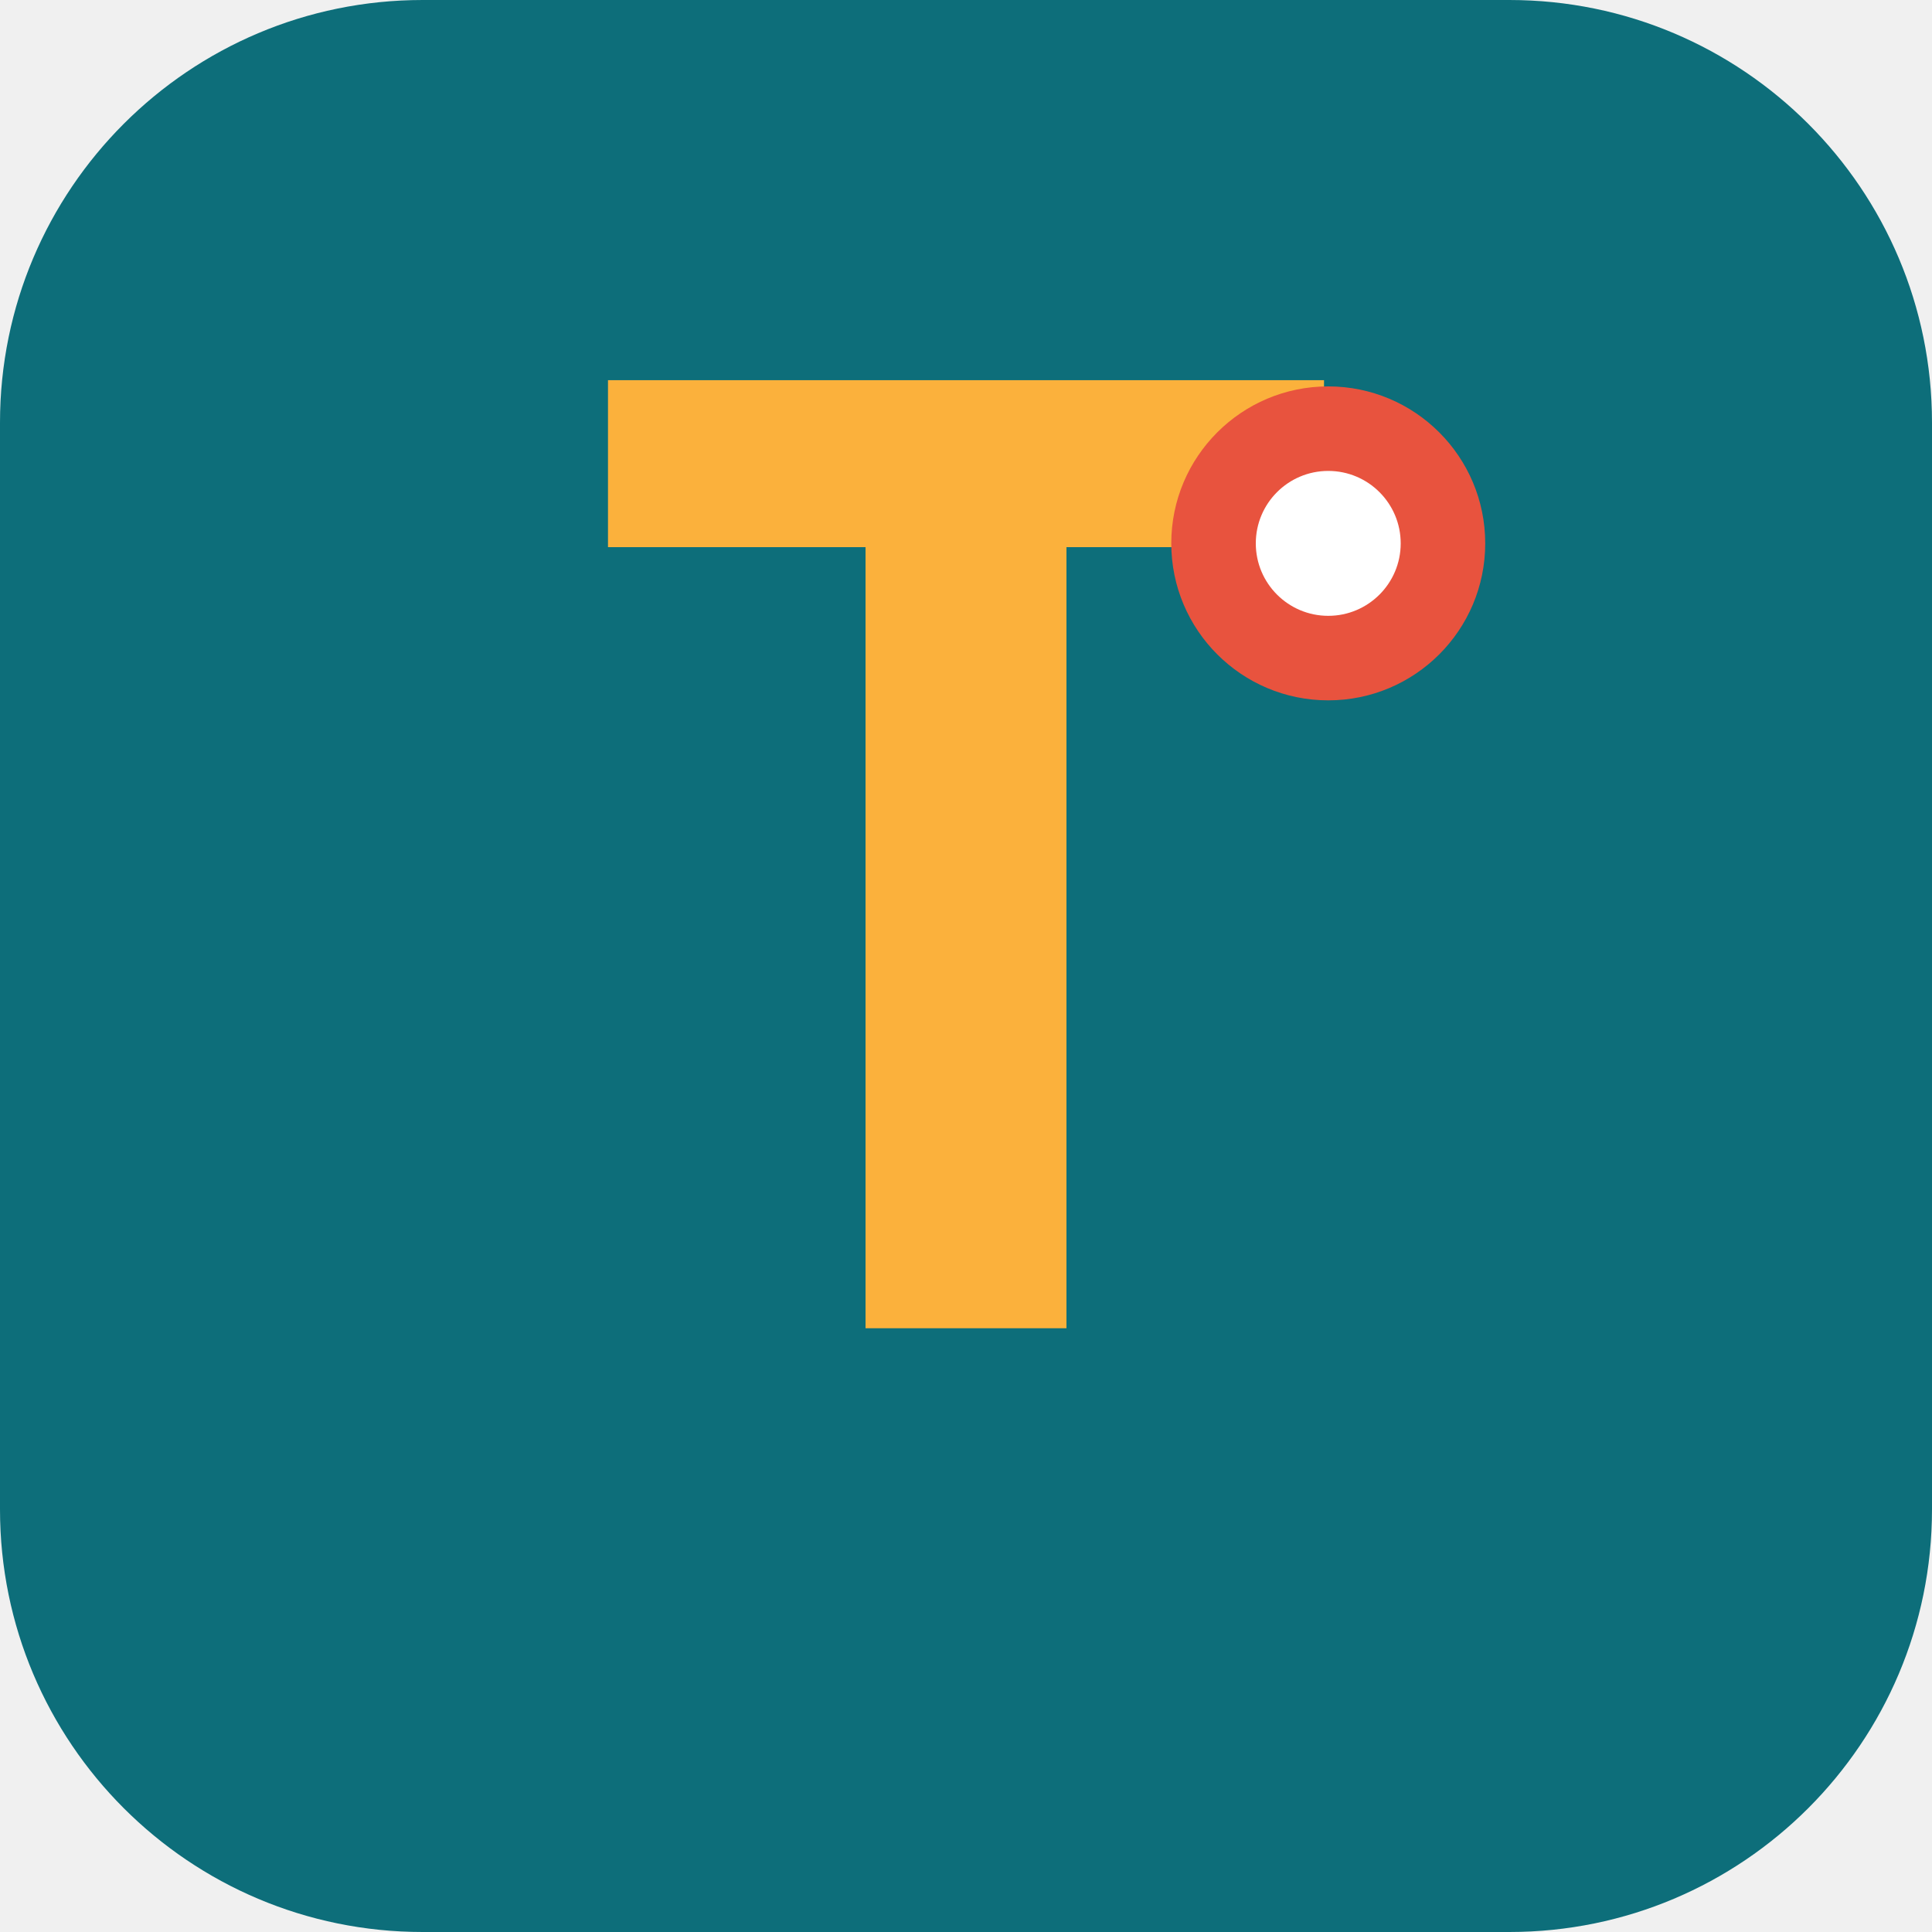
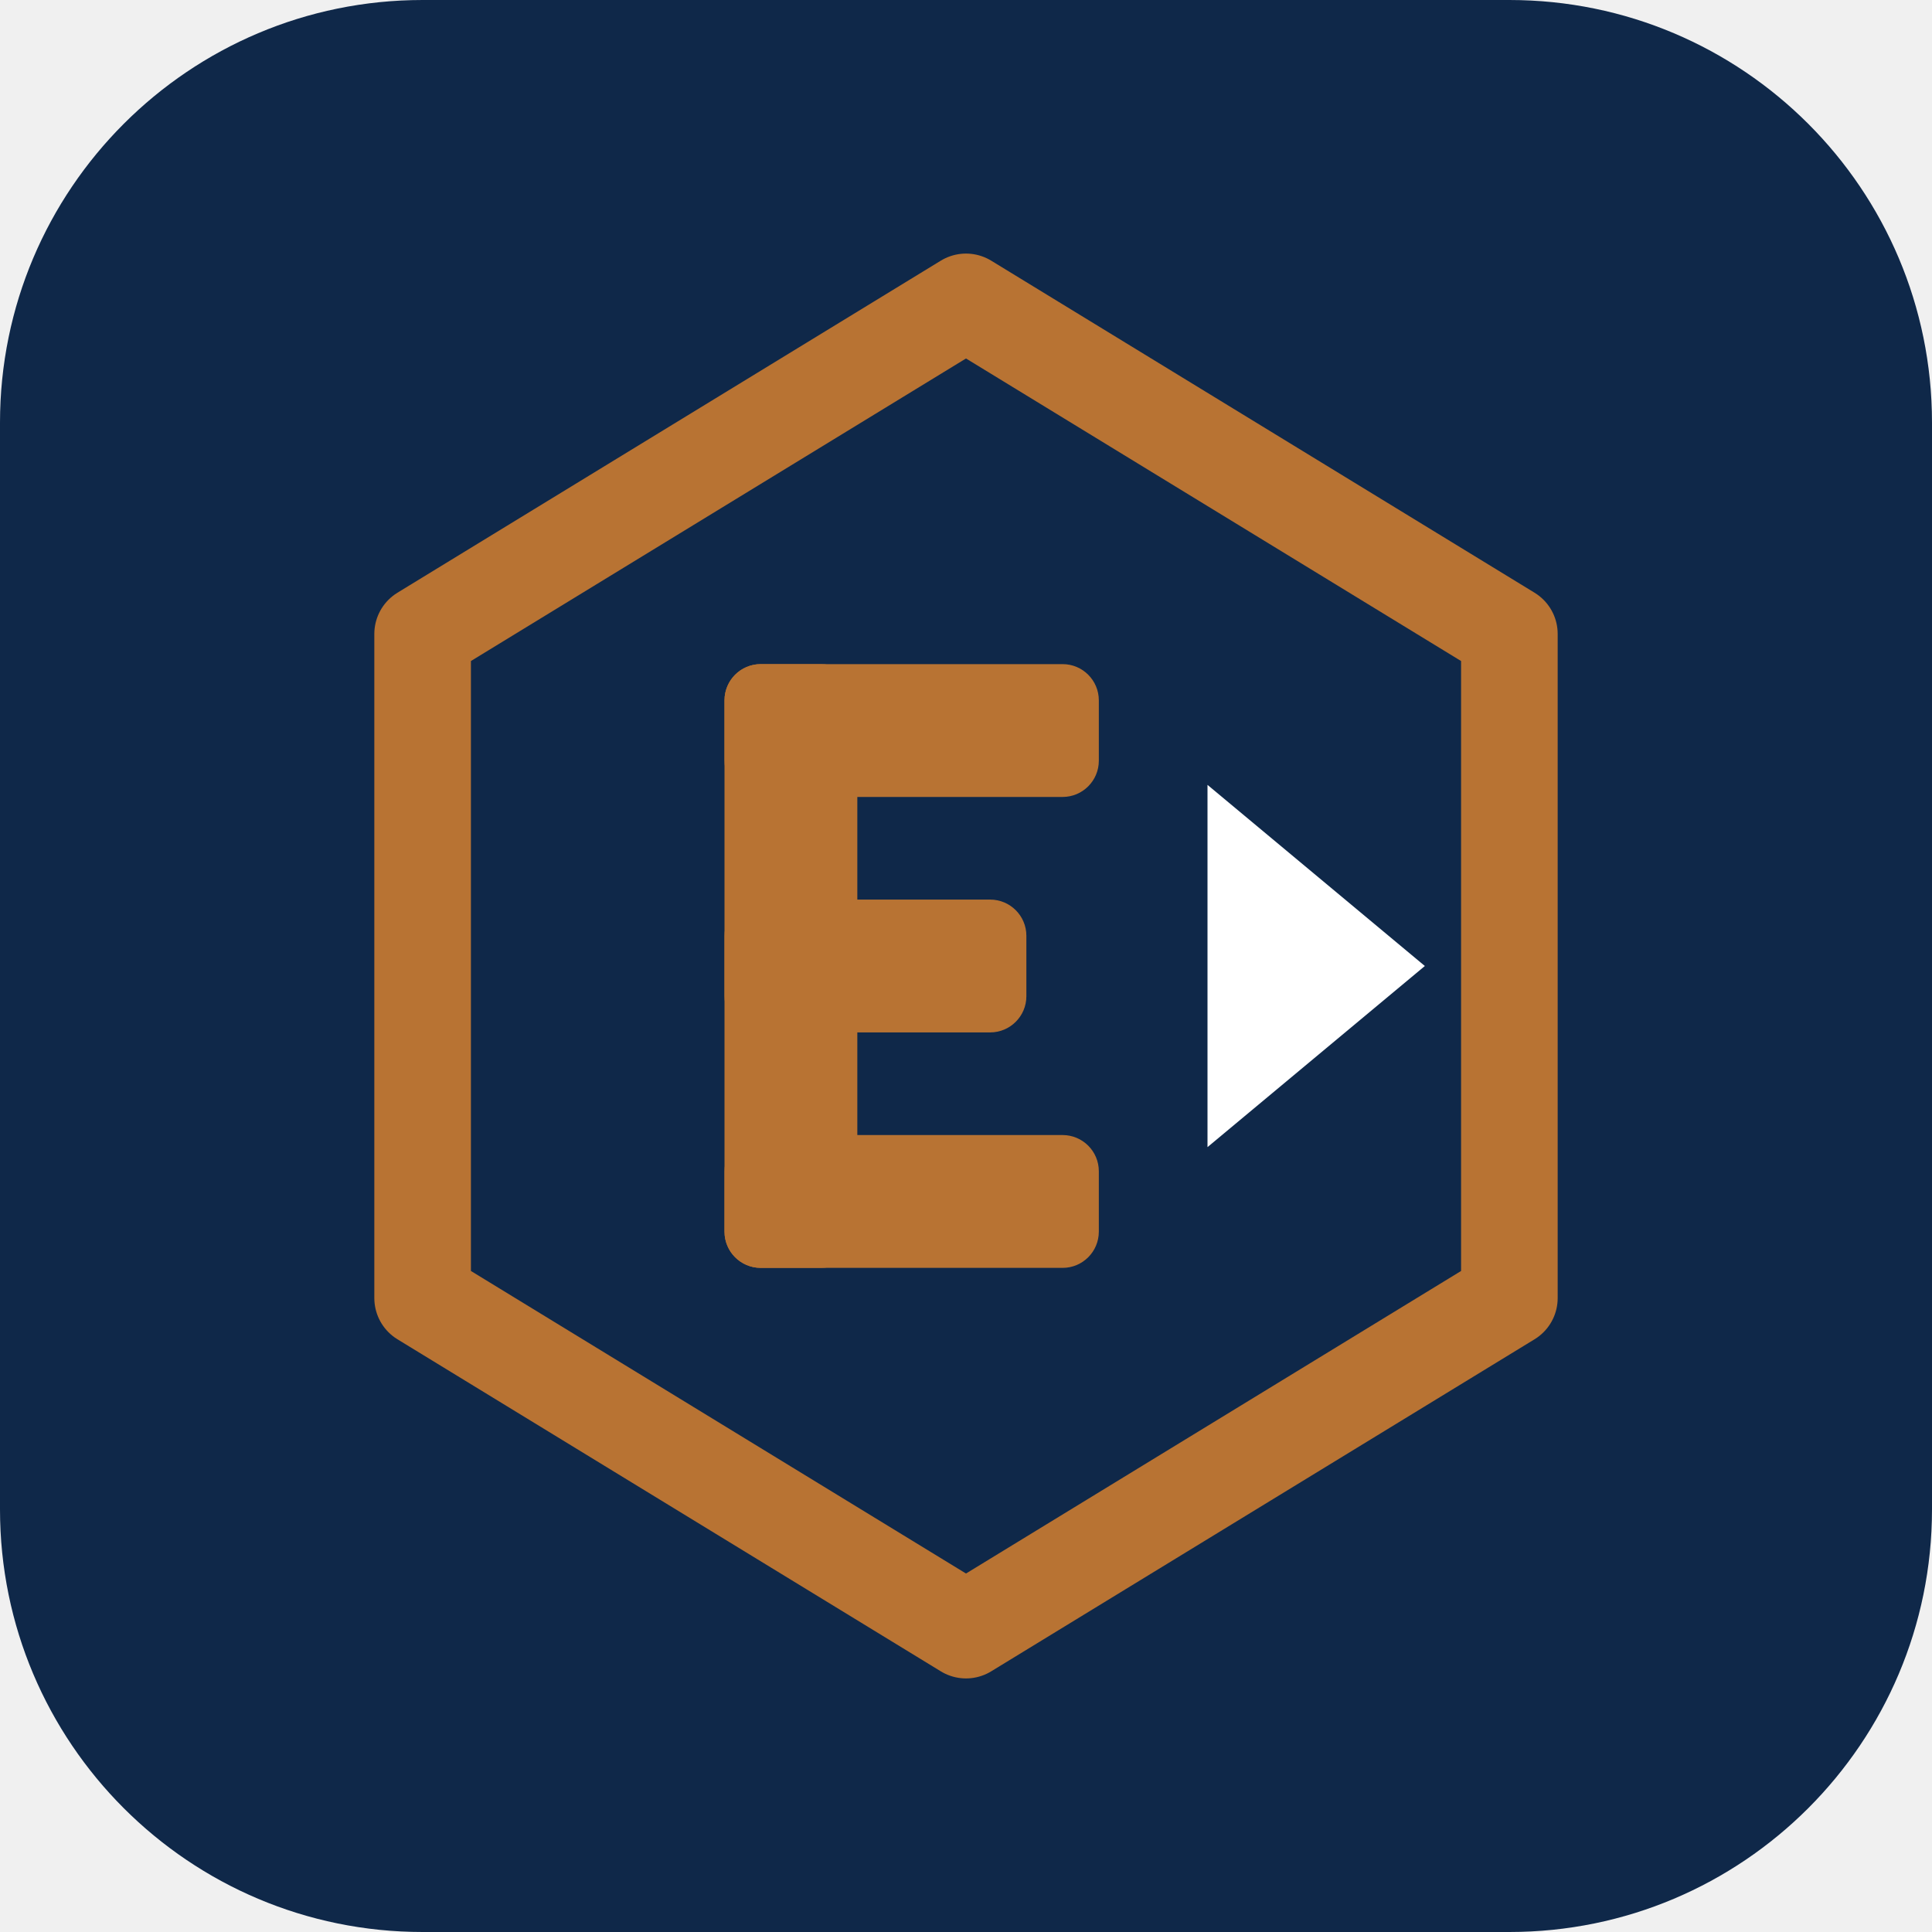
<svg xmlns="http://www.w3.org/2000/svg" viewBox="0 0 32 32">
-   <rect width="32" height="32" rx="7" fill="#0d6e7a" />
-   <text x="16" y="22" font-family="'Plus Jakarta Sans', sans-serif" font-weight="800" font-size="22" text-anchor="middle" fill="#fbb13c">T</text>
-   <circle cx="22" cy="9" r="2.6" fill="#e8533e" />
-   <circle cx="22" cy="9" r="1.2" fill="#fff" />
+   <rect width="32" height="32" rx="7" fill="#0f2849" />
+   <polygon points="16,5 25,10.5 25,21.5 16,27 7,21.5 7,10.5" fill="none" stroke="#b87333" stroke-width="1.6" stroke-linejoin="round" />
+   <g fill="#b87333">
+     <rect x="12" y="11" width="2.2" height="10" rx="0.6" />
+     <rect x="12" y="11" width="6.2" height="2.2" rx="0.6" />
+     <rect x="12" y="14.9" width="5" height="2.2" rx="0.6" />
+     <rect x="12" y="18.8" width="6.2" height="2.2" rx="0.6" />
+   </g>
+   <path d="M 20 13 L 23.6 16 L 20 19 Z" fill="#fff" />
</svg>
